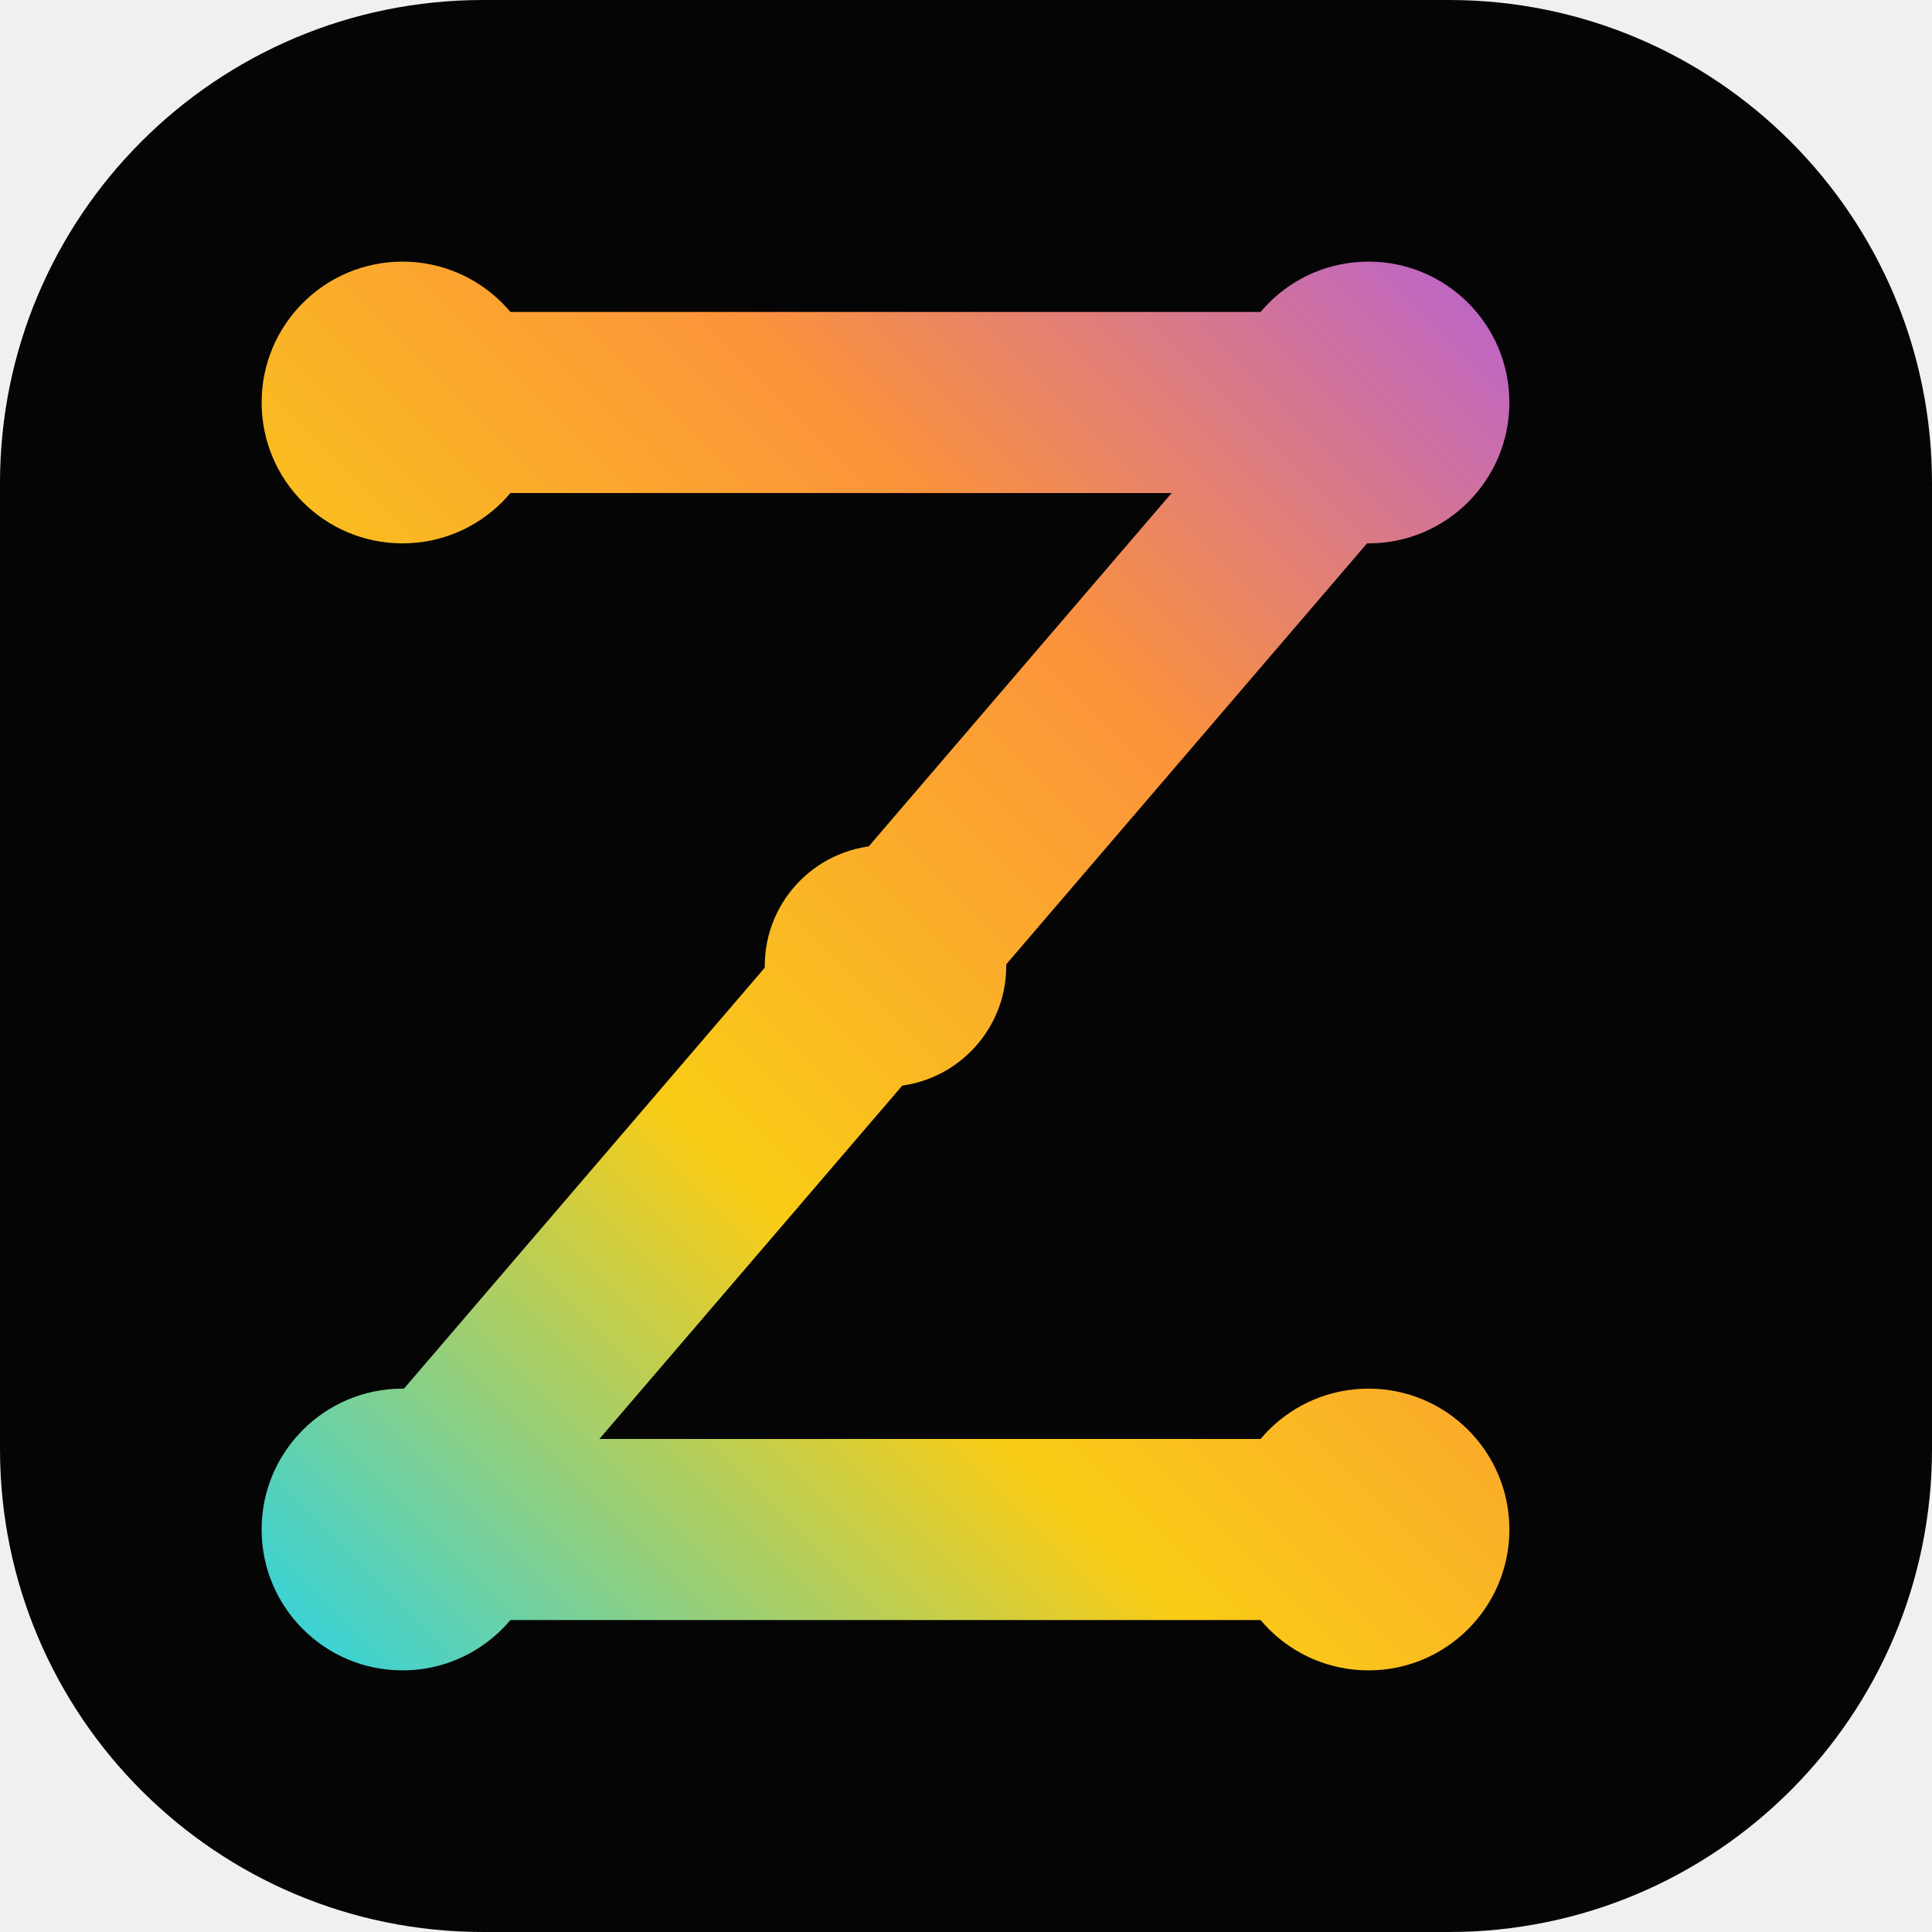
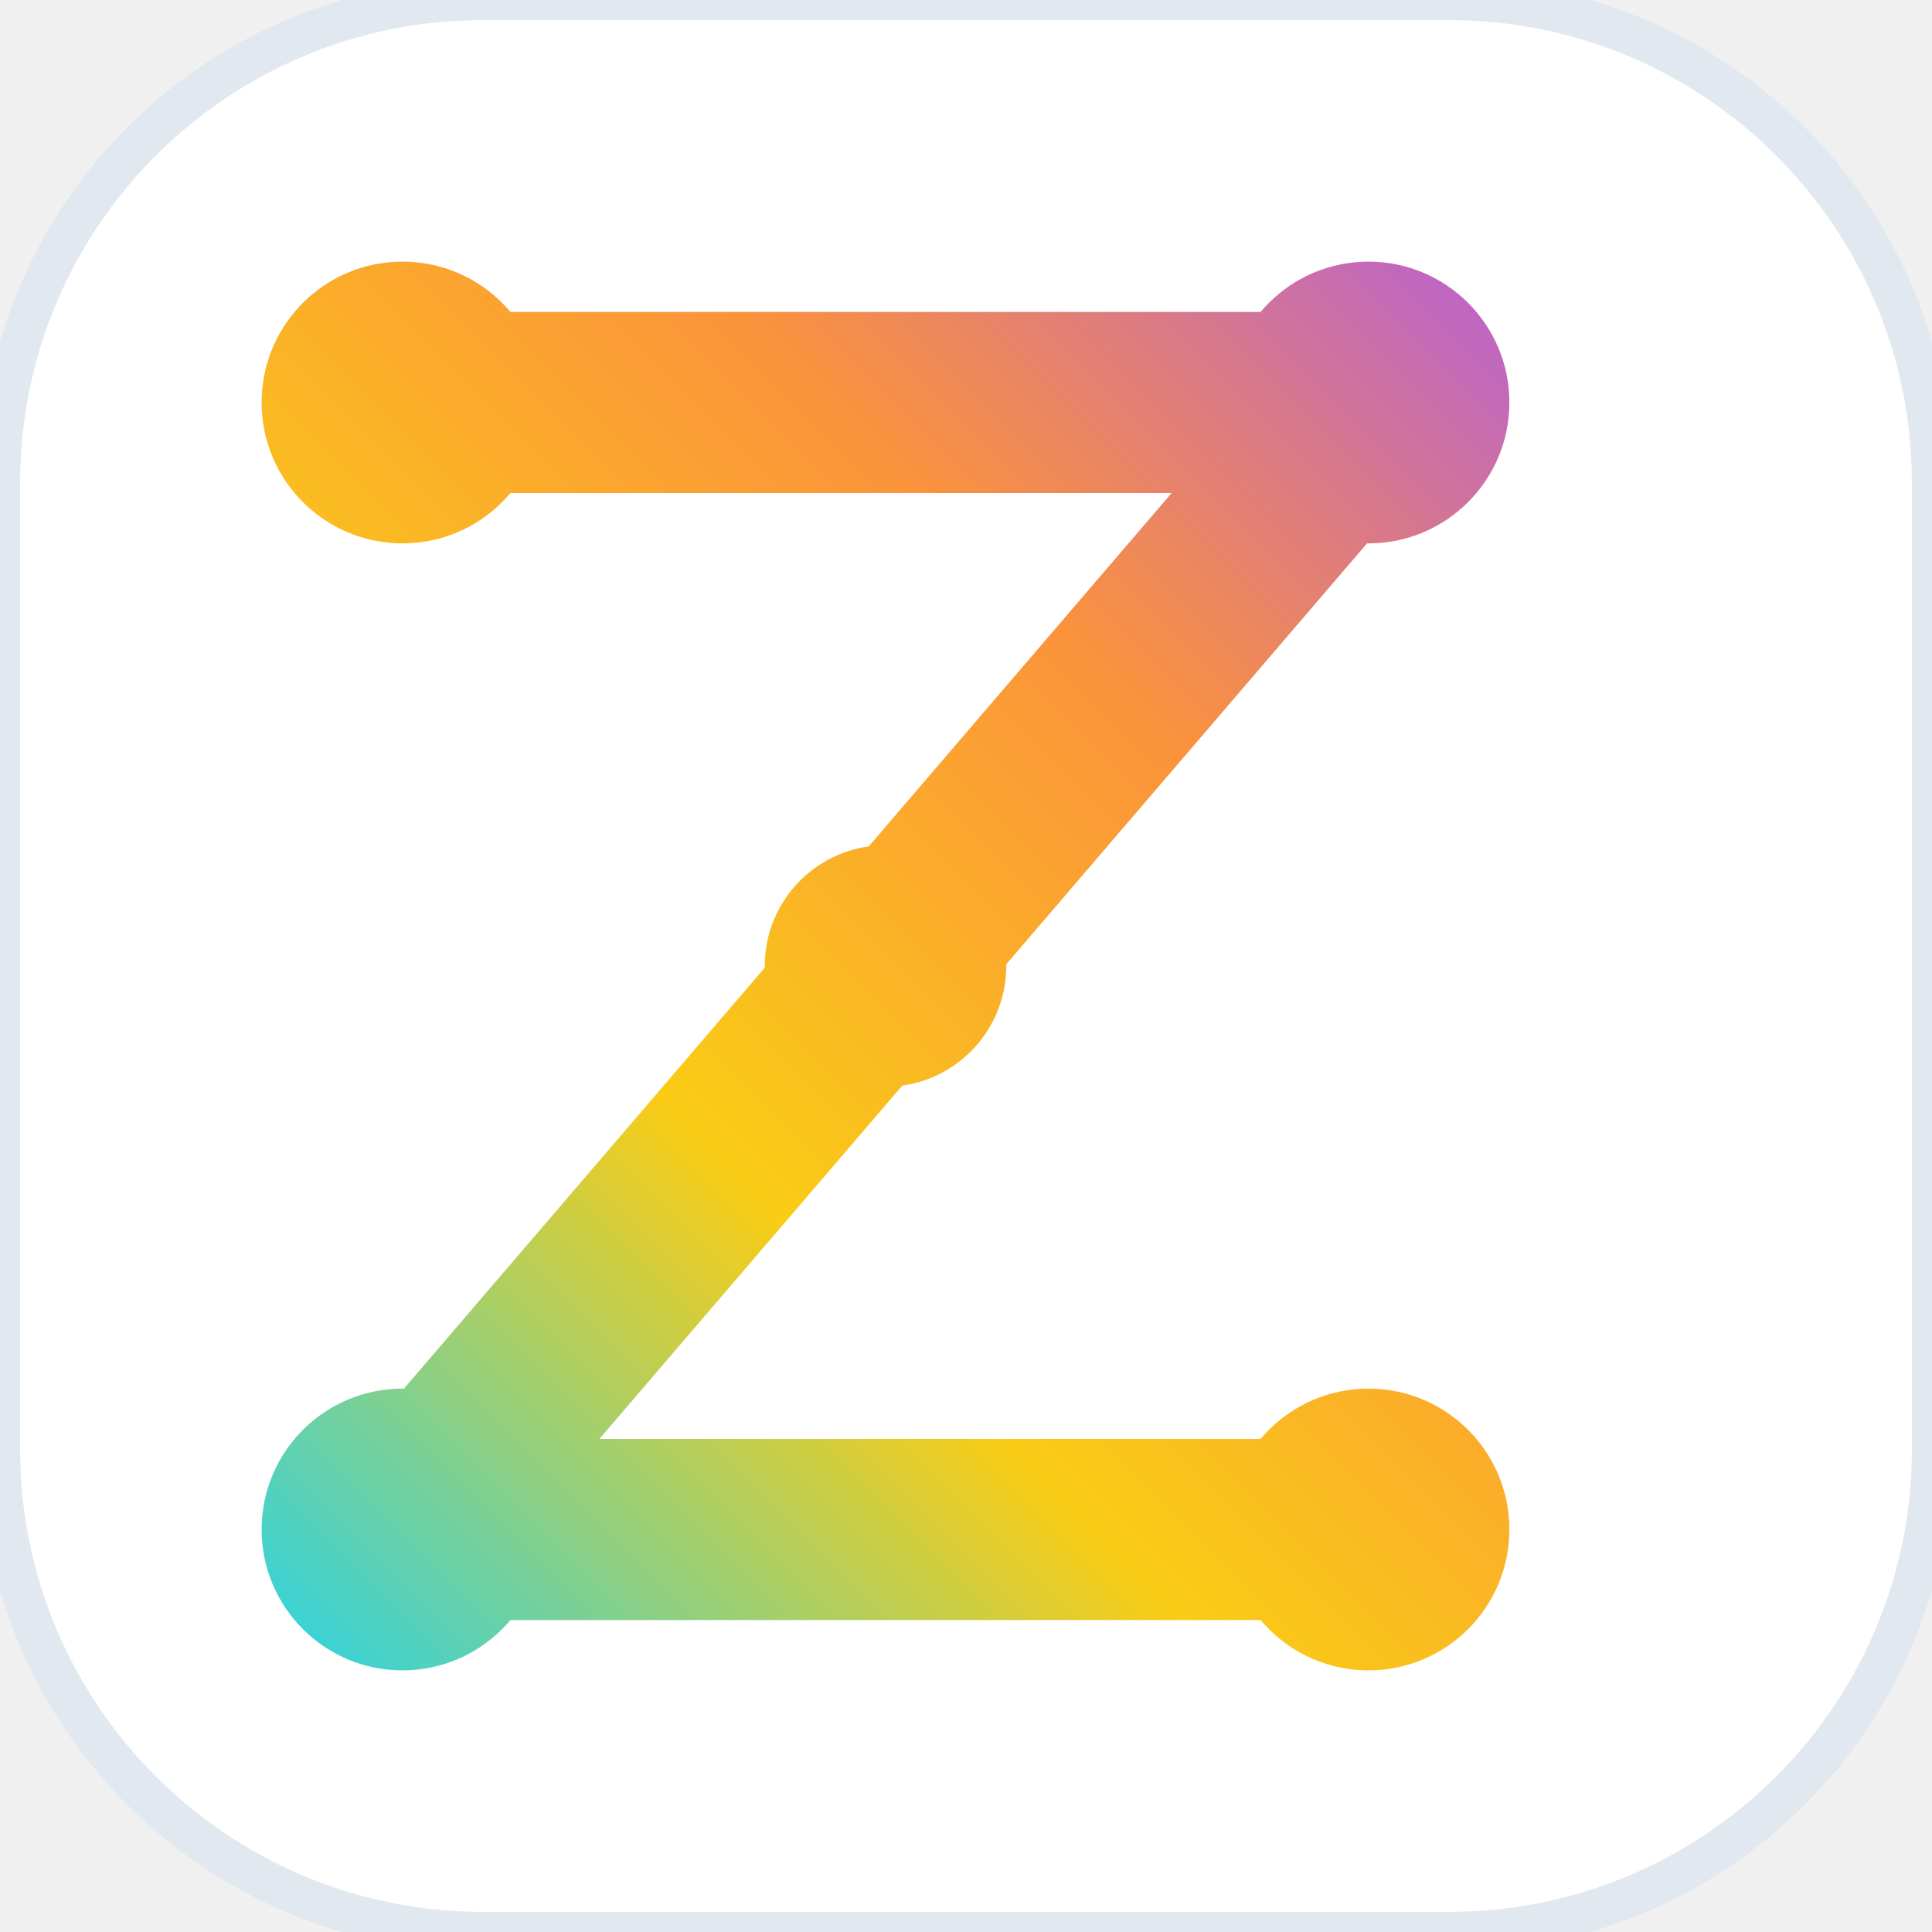
<svg xmlns="http://www.w3.org/2000/svg" viewBox="0 0 48 48" fill="none">
-   <rect width="48" height="48" rx="12" fill="#050505" />
+   <rect width="48" height="48" rx="12" fill="#FFFFFF" stroke="#E2E8F0" stroke-width="1" />
  <defs>
    <linearGradient id="g" x1="6" y1="42" x2="42" y2="6" gradientUnits="userSpaceOnUse">
      <stop stop-color="#22D3EE" />
      <stop offset="0.35" stop-color="#FACC15" />
      <stop offset="0.65" stop-color="#FB923C" />
      <stop offset="1" stop-color="#A855F7" />
    </linearGradient>
  </defs>
  <path d="M10 10H34M34 10L10 38M10 38H34" stroke="url(#g)" stroke-width="4.5" stroke-linecap="round" stroke-linejoin="round" />
  <circle cx="10" cy="10" r="3.5" fill="url(#g)" />
  <circle cx="34" cy="10" r="3.5" fill="url(#g)" />
  <circle cx="10" cy="38" r="3.5" fill="url(#g)" />
  <circle cx="34" cy="38" r="3.5" fill="url(#g)" />
  <circle cx="22" cy="24" r="3" fill="url(#g)" />
</svg>
